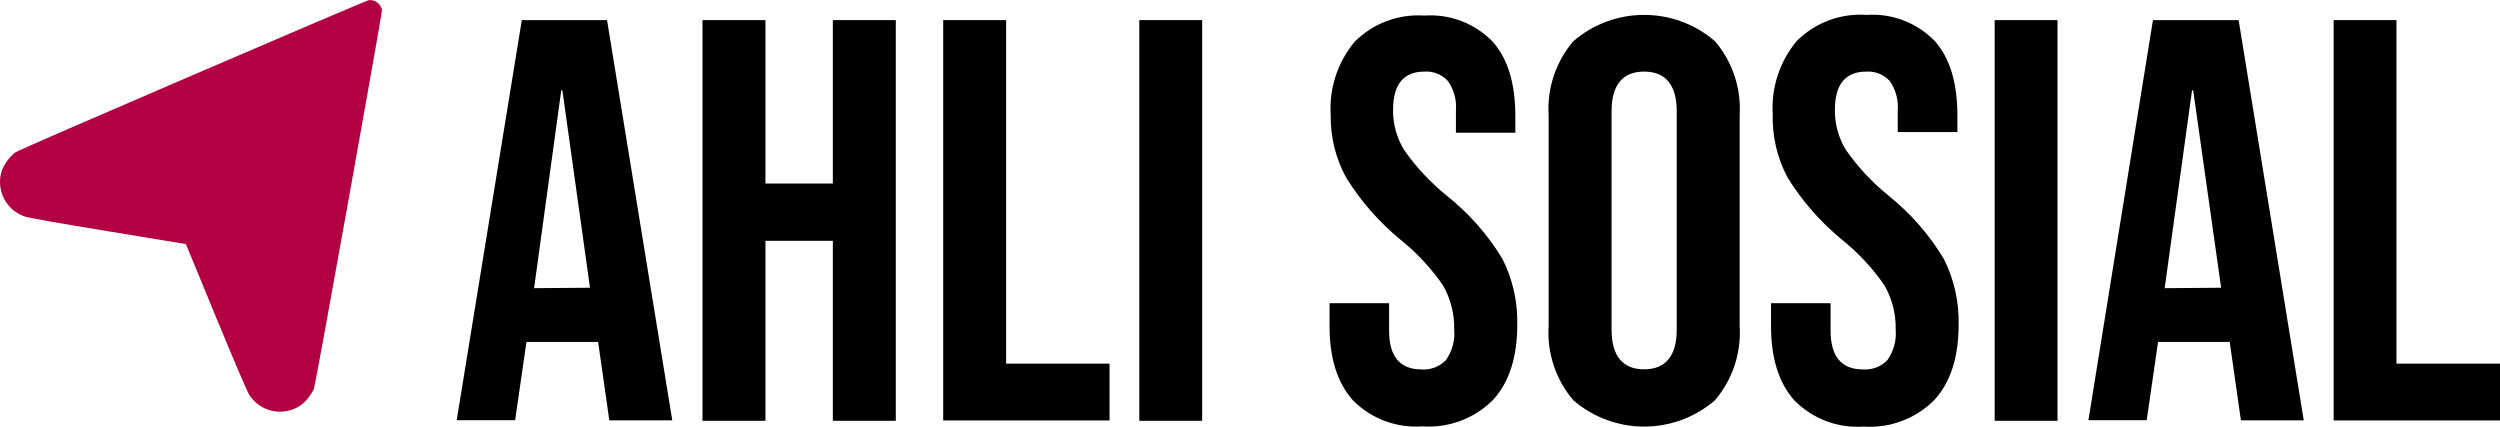
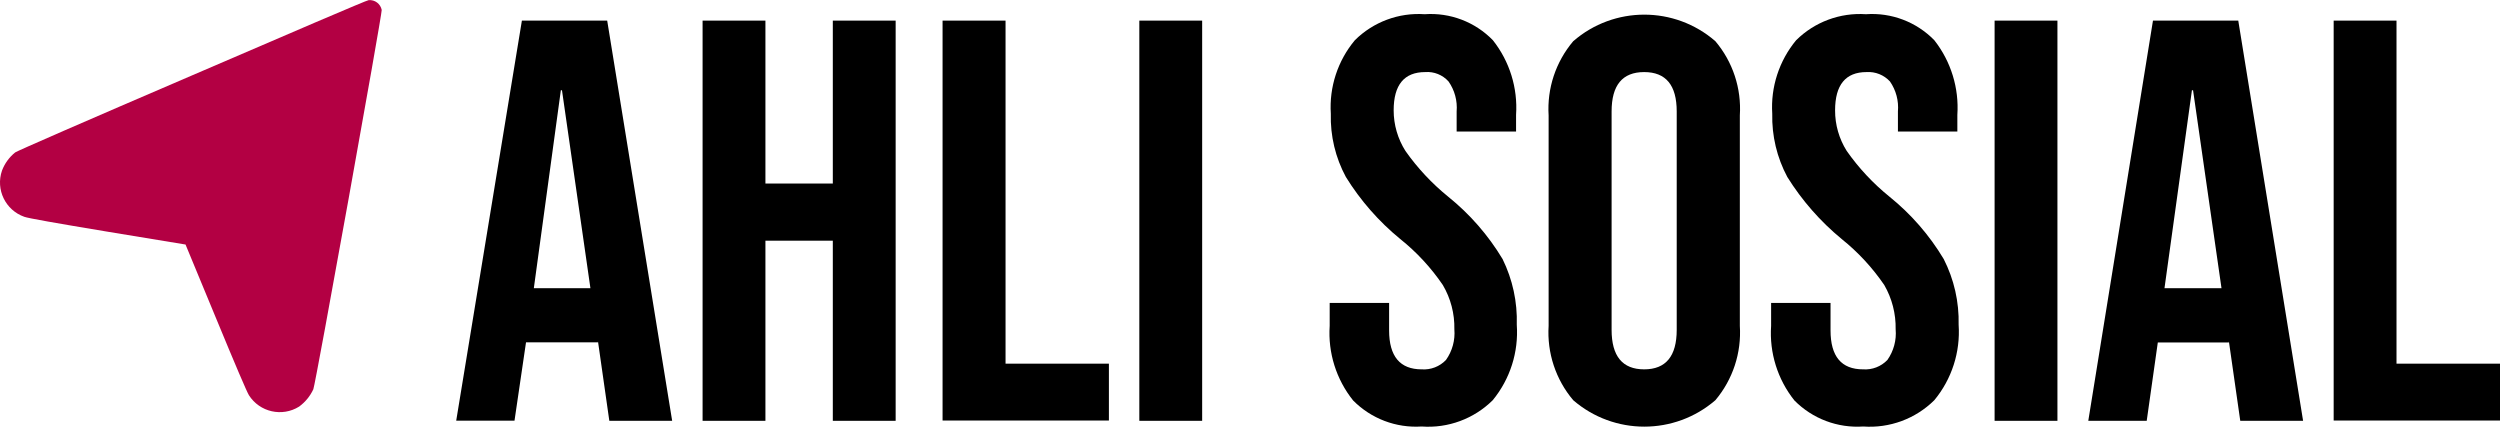
- <svg xmlns="http://www.w3.org/2000/svg" id="Layer_1" data-name="Layer 1" viewBox="0 0 220 37.53">
+ <svg xmlns="http://www.w3.org/2000/svg" id="Layer_1" data-name="Layer 1" viewBox="0 0 175.85 30">
  <defs>
    <style>.cls-1{fill:#b30043;}</style>
  </defs>
-   <path class="cls-1" d="M16.94,12.85C7.29,17,1.54,19.5,1.33,19.65A4,4,0,0,0,.17,21.21a3.21,3.21,0,0,0,2,4.07c.34.12,2.76.55,7.34,1.3l6.85,1.13L19,34.12c1.75,4.24,2.75,6.56,2.93,6.85a3.22,3.22,0,0,0,4.42,1,3.82,3.82,0,0,0,1.27-1.52c.18-.47,6-33,6-33.34a1.09,1.09,0,0,0-1.15-.87C32.32,6.26,25.34,9.23,16.94,12.85Z" transform="translate(0 -6.23)" />
-   <path d="M45.92,8h7.5l5.74,35.22H53.62l-1-7v.1H46.33l-1,6.89H40.19Zm6,23.55L49.49,14.18h-.1L47,31.59Z" transform="translate(0 -6.23)" />
-   <path d="M61.82,8h5.54V22.38h5.93V8h5.54V43.26H73.29V27.42H67.36V43.26H61.82Z" transform="translate(0 -6.23)" />
-   <path d="M83,8h5.54V38.23h9.1v5H83Z" transform="translate(0 -6.23)" />
-   <path d="M100.26,8h5.53V43.26h-5.53Z" transform="translate(0 -6.23)" />
-   <path d="M119.08,41.48Q117,39.19,117,34.91v-2h5.24v2.41q0,3.42,2.86,3.42a2.7,2.7,0,0,0,2.14-.82,4.05,4.05,0,0,0,.73-2.7,7.5,7.5,0,0,0-1-3.9,19.11,19.11,0,0,0-3.73-4,22.3,22.3,0,0,1-4.78-5.46,11.17,11.17,0,0,1-1.36-5.51,9.18,9.18,0,0,1,2.12-6.46,7.91,7.91,0,0,1,6.13-2.29,7.64,7.64,0,0,1,6,2.29c1.36,1.53,2,3.72,2,6.56v1.46h-5.23V16a4,4,0,0,0-.7-2.64,2.57,2.57,0,0,0-2.06-.83c-1.85,0-2.77,1.13-2.77,3.37a6.59,6.59,0,0,0,1,3.57,19.85,19.85,0,0,0,3.75,4A21,21,0,0,1,132.21,29a12.24,12.24,0,0,1,1.31,5.79c0,2.89-.72,5.1-2.14,6.64a8,8,0,0,1-6.22,2.32A7.78,7.78,0,0,1,119.08,41.48Z" transform="translate(0 -6.23)" />
-   <path d="M138.45,41.45a9.17,9.17,0,0,1-2.17-6.54V16.39a9.16,9.16,0,0,1,2.17-6.53,9.54,9.54,0,0,1,12.47,0,9.16,9.16,0,0,1,2.17,6.53V34.91a9.17,9.17,0,0,1-2.17,6.54,9.54,9.54,0,0,1-12.47,0Zm9.1-6.19V16c0-2.31-1-3.47-2.87-3.47s-2.86,1.16-2.86,3.47V35.26c0,2.32,1,3.47,2.86,3.47S147.55,37.58,147.55,35.26Z" transform="translate(0 -6.23)" />
-   <path d="M157.92,41.48q-2.07-2.29-2.07-6.57v-2h5.24v2.41q0,3.42,2.86,3.42a2.7,2.7,0,0,0,2.14-.82,4.05,4.05,0,0,0,.73-2.7,7.5,7.5,0,0,0-1-3.9,19.11,19.11,0,0,0-3.73-4,22.3,22.3,0,0,1-4.78-5.46A11.17,11.17,0,0,1,156,16.29a9.18,9.18,0,0,1,2.12-6.46,7.91,7.91,0,0,1,6.13-2.29,7.64,7.64,0,0,1,6,2.29c1.36,1.53,2,3.72,2,6.56v1.46H167V16a4,4,0,0,0-.7-2.64,2.57,2.57,0,0,0-2.06-.83c-1.85,0-2.77,1.13-2.77,3.37a6.59,6.59,0,0,0,1,3.57,19.85,19.85,0,0,0,3.75,4A21,21,0,0,1,171.05,29a12.24,12.24,0,0,1,1.31,5.79c0,2.89-.72,5.1-2.14,6.64A8,8,0,0,1,164,43.77,7.78,7.78,0,0,1,157.92,41.48Z" transform="translate(0 -6.23)" />
-   <path d="M175.53,8h5.53V43.26h-5.53Z" transform="translate(0 -6.23)" />
-   <path d="M189.46,8H197l5.73,35.22h-5.53l-1-7v.1h-6.29l-1,6.89h-5.13Zm6,23.55L193,14.18h-.1l-2.41,17.41Z" transform="translate(0 -6.23)" />
-   <path d="M205.36,8h5.53V38.23H220v5H205.36Z" transform="translate(0 -6.23)" />
+   <path class="cls-1" d="M13.54,15.29C5.83,18.6,1.23,20.61,1.07,20.72A3,3,0,0,0,.14,22a2.56,2.56,0,0,0,1.57,3.25c.27.1,2.2.44,5.87,1.05l5.47.9,2.12,5.12c1.4,3.39,2.19,5.24,2.34,5.48a2.57,2.57,0,0,0,3.53.8,3.15,3.15,0,0,0,1-1.22C22.2,37,26.88,11,26.85,10.7a.86.86,0,0,0-.92-.69C25.83,10,20.25,12.4,13.54,15.29Z" transform="translate(0 -10)" />
+   <path d="M36.71,11.45h6L47.28,39.6H42.86L42.06,34v.08H37l-.81,5.51h-4.1Zm4.82,18.82-2-13.92h-.08L37.55,30.27Z" transform="translate(0 -10)" />
+   <path d="M49.42,11.45h4.42V22.91h4.74V11.45H63V39.6H58.58V26.93H53.84V39.6H49.42Z" transform="translate(0 -10)" />
+   <path d="M66.3,11.45h4.43V35.58H78v4H66.3Z" transform="translate(0 -10)" />
+   <path d="M80.14,11.45h4.42V39.6H80.14Z" transform="translate(0 -10)" />
+   <path d="M95.18,38.17a7.58,7.58,0,0,1-1.65-5.25V31.31h4.18v1.93c0,1.83.77,2.74,2.29,2.74a2.15,2.15,0,0,0,1.71-.66,3.26,3.26,0,0,0,.59-2.16,5.89,5.89,0,0,0-.81-3.11,14.81,14.81,0,0,0-3-3.24,17.61,17.61,0,0,1-3.82-4.36A8.85,8.85,0,0,1,93.61,18a7.34,7.34,0,0,1,1.69-5.17A6.35,6.35,0,0,1,100.21,11a6.09,6.09,0,0,1,4.8,1.83,7.63,7.63,0,0,1,1.63,5.25v1.17h-4.18V17.84a3.21,3.21,0,0,0-.57-2.11,2,2,0,0,0-1.64-.66c-1.48,0-2.22.9-2.22,2.69a5.34,5.34,0,0,0,.83,2.86,16.06,16.06,0,0,0,3,3.21,16.61,16.61,0,0,1,3.83,4.39,9.78,9.78,0,0,1,1,4.62A7.53,7.53,0,0,1,105,38.15,6.44,6.44,0,0,1,100,40,6.21,6.21,0,0,1,95.18,38.17Z" transform="translate(0 -10)" />
+   <path d="M110.66,38.15a7.38,7.38,0,0,1-1.73-5.23V18.12a7.36,7.36,0,0,1,1.73-5.22,7.62,7.62,0,0,1,10,0,7.35,7.35,0,0,1,1.72,5.22v14.8a7.38,7.38,0,0,1-1.72,5.23,7.65,7.65,0,0,1-10,0Zm7.28-4.95V17.84c0-1.85-.76-2.77-2.29-2.77s-2.29.92-2.29,2.77V33.2c0,1.85.76,2.78,2.29,2.78S117.94,35.05,117.94,33.2Z" transform="translate(0 -10)" />
+   <path d="M126.22,38.17a7.58,7.58,0,0,1-1.64-5.25V31.31h4.18v1.93c0,1.83.76,2.74,2.29,2.74a2.16,2.16,0,0,0,1.71-.66,3.26,3.26,0,0,0,.58-2.16,6,6,0,0,0-.8-3.11,14.9,14.9,0,0,0-3-3.24,18,18,0,0,1-3.82-4.36A9,9,0,0,1,124.66,18a7.38,7.38,0,0,1,1.68-5.17A6.37,6.37,0,0,1,131.25,11a6.11,6.11,0,0,1,4.81,1.83,7.67,7.67,0,0,1,1.62,5.25v1.17H133.5V17.84a3.21,3.21,0,0,0-.56-2.11,2.06,2.06,0,0,0-1.65-.66c-1.47,0-2.21.9-2.21,2.69a5.33,5.33,0,0,0,.82,2.86,15.87,15.87,0,0,0,3,3.21,16.54,16.54,0,0,1,3.82,4.39,9.66,9.66,0,0,1,1.05,4.62,7.53,7.53,0,0,1-1.71,5.31,6.45,6.45,0,0,1-5,1.85A6.22,6.22,0,0,1,126.22,38.17Z" transform="translate(0 -10)" />
+   <path d="M140.3,11.45h4.42V39.6H140.3Z" transform="translate(0 -10)" />
+   <path d="M151.44,11.45h6L162,39.6h-4.42l-.8-5.59v.08h-5L151,39.6h-4.11Zm4.82,18.82-2-13.92h-.08l-1.93,13.92Z" transform="translate(0 -10)" />
+   <path d="M164.15,11.45h4.42V35.58h7.28v4h-11.7Z" transform="translate(0 -10)" />
</svg>
